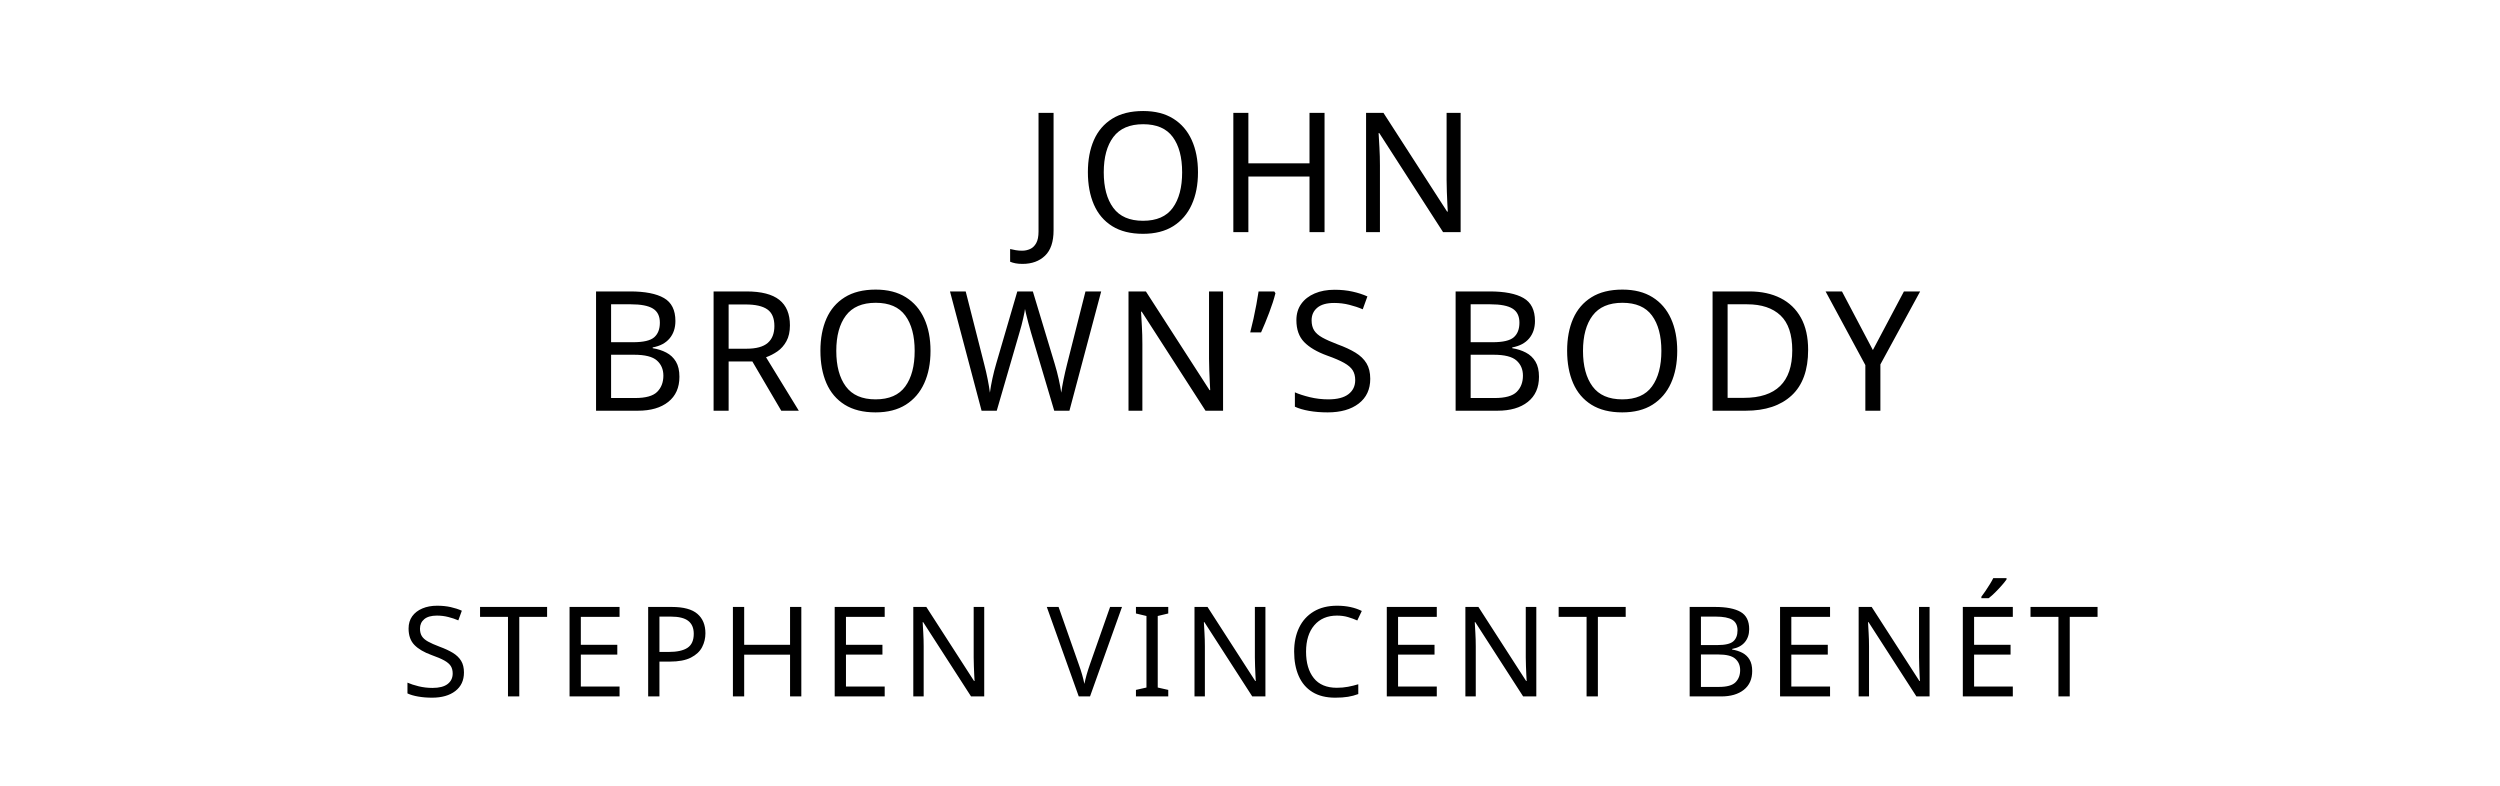
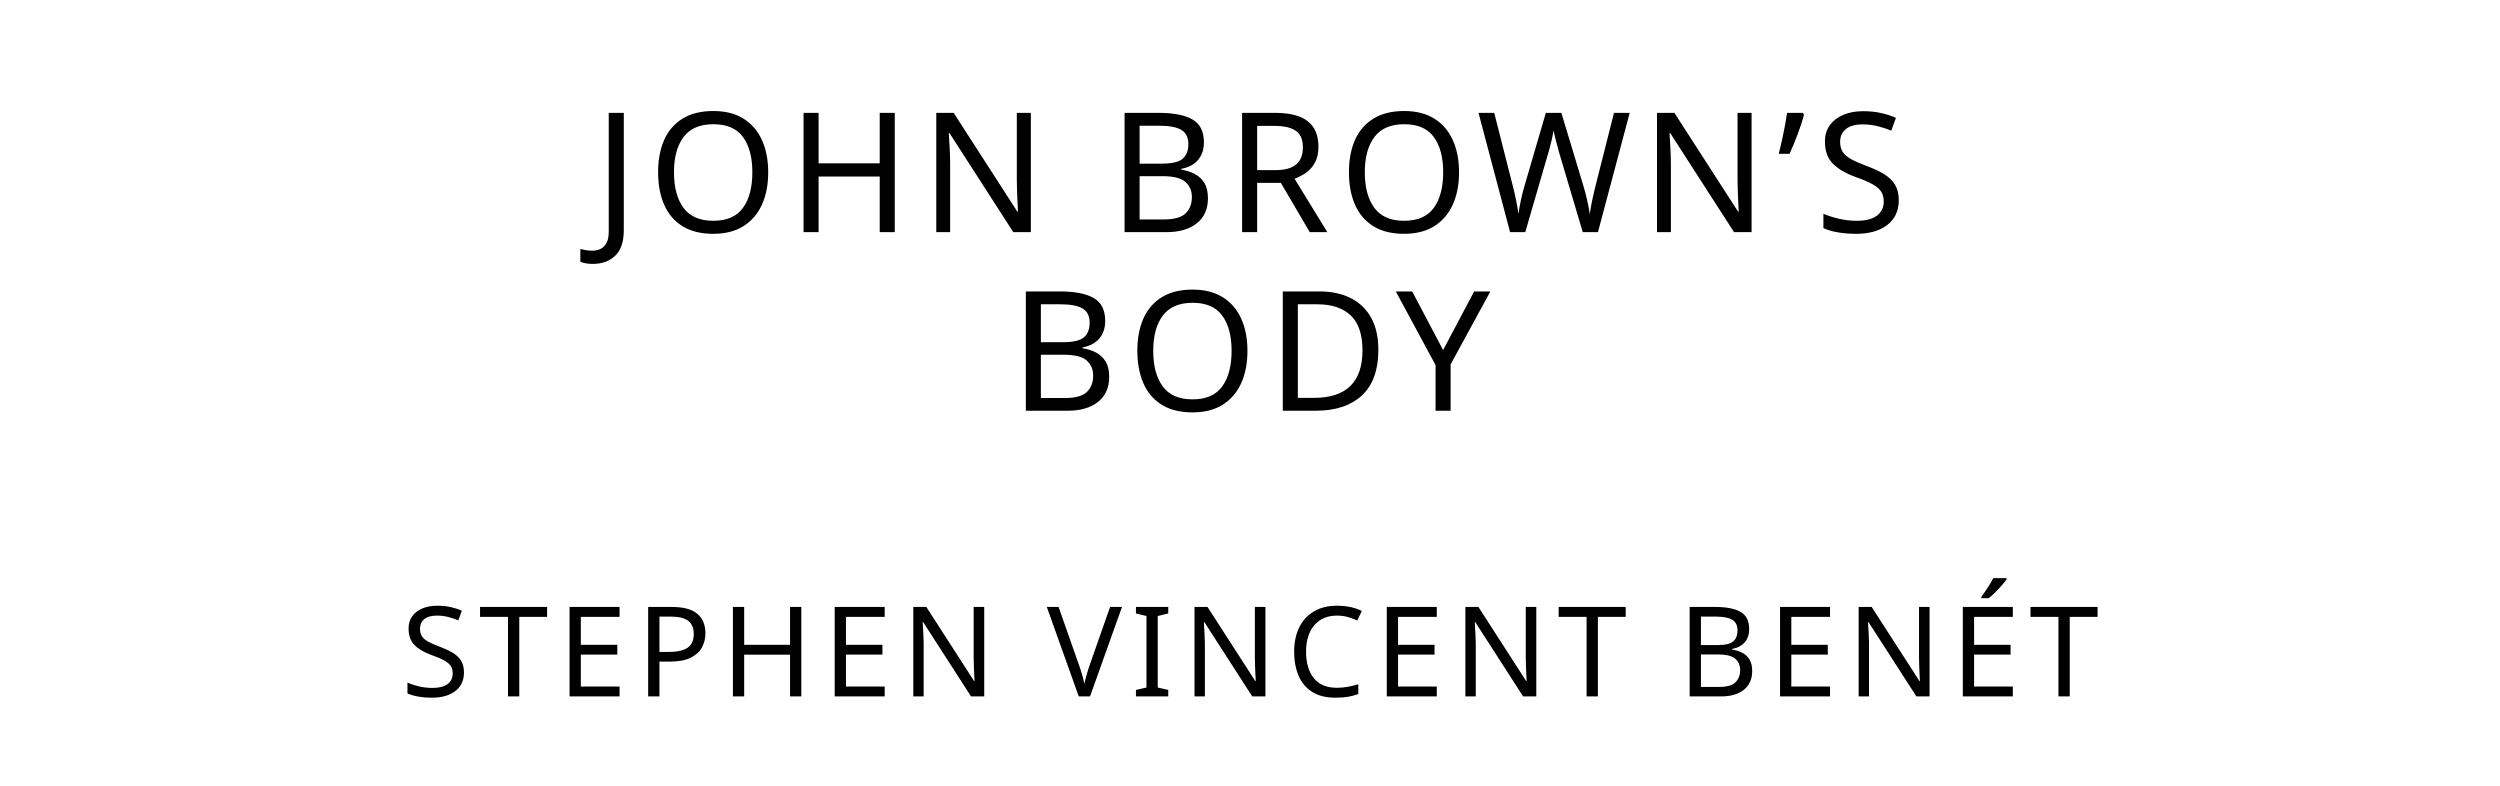
<svg xmlns="http://www.w3.org/2000/svg" version="1.1" viewBox="0 0 1400 440">
  <style type="text/css">
		text{
			font-family: "League Spartan";
			letter-spacing: 5px;
			text-anchor: middle;
		}

		.title{
			font-size: 93.567px;
		}

		.author{
			font-size: 70.175px;
		}
	</style>
-   <text class="title" x="700" y="130">JOHN</text>
-   <text class="title" x="700" y="230">BROWN’S BODY</text>
+   <text class="title" x="700" y="130">JOHN BROWN’S</text>
+   <text class="title" x="700" y="230">BODY</text>
  <text class="author" x="700" y="390">STEPHEN VINCENT BENÉT</text>
</svg>
